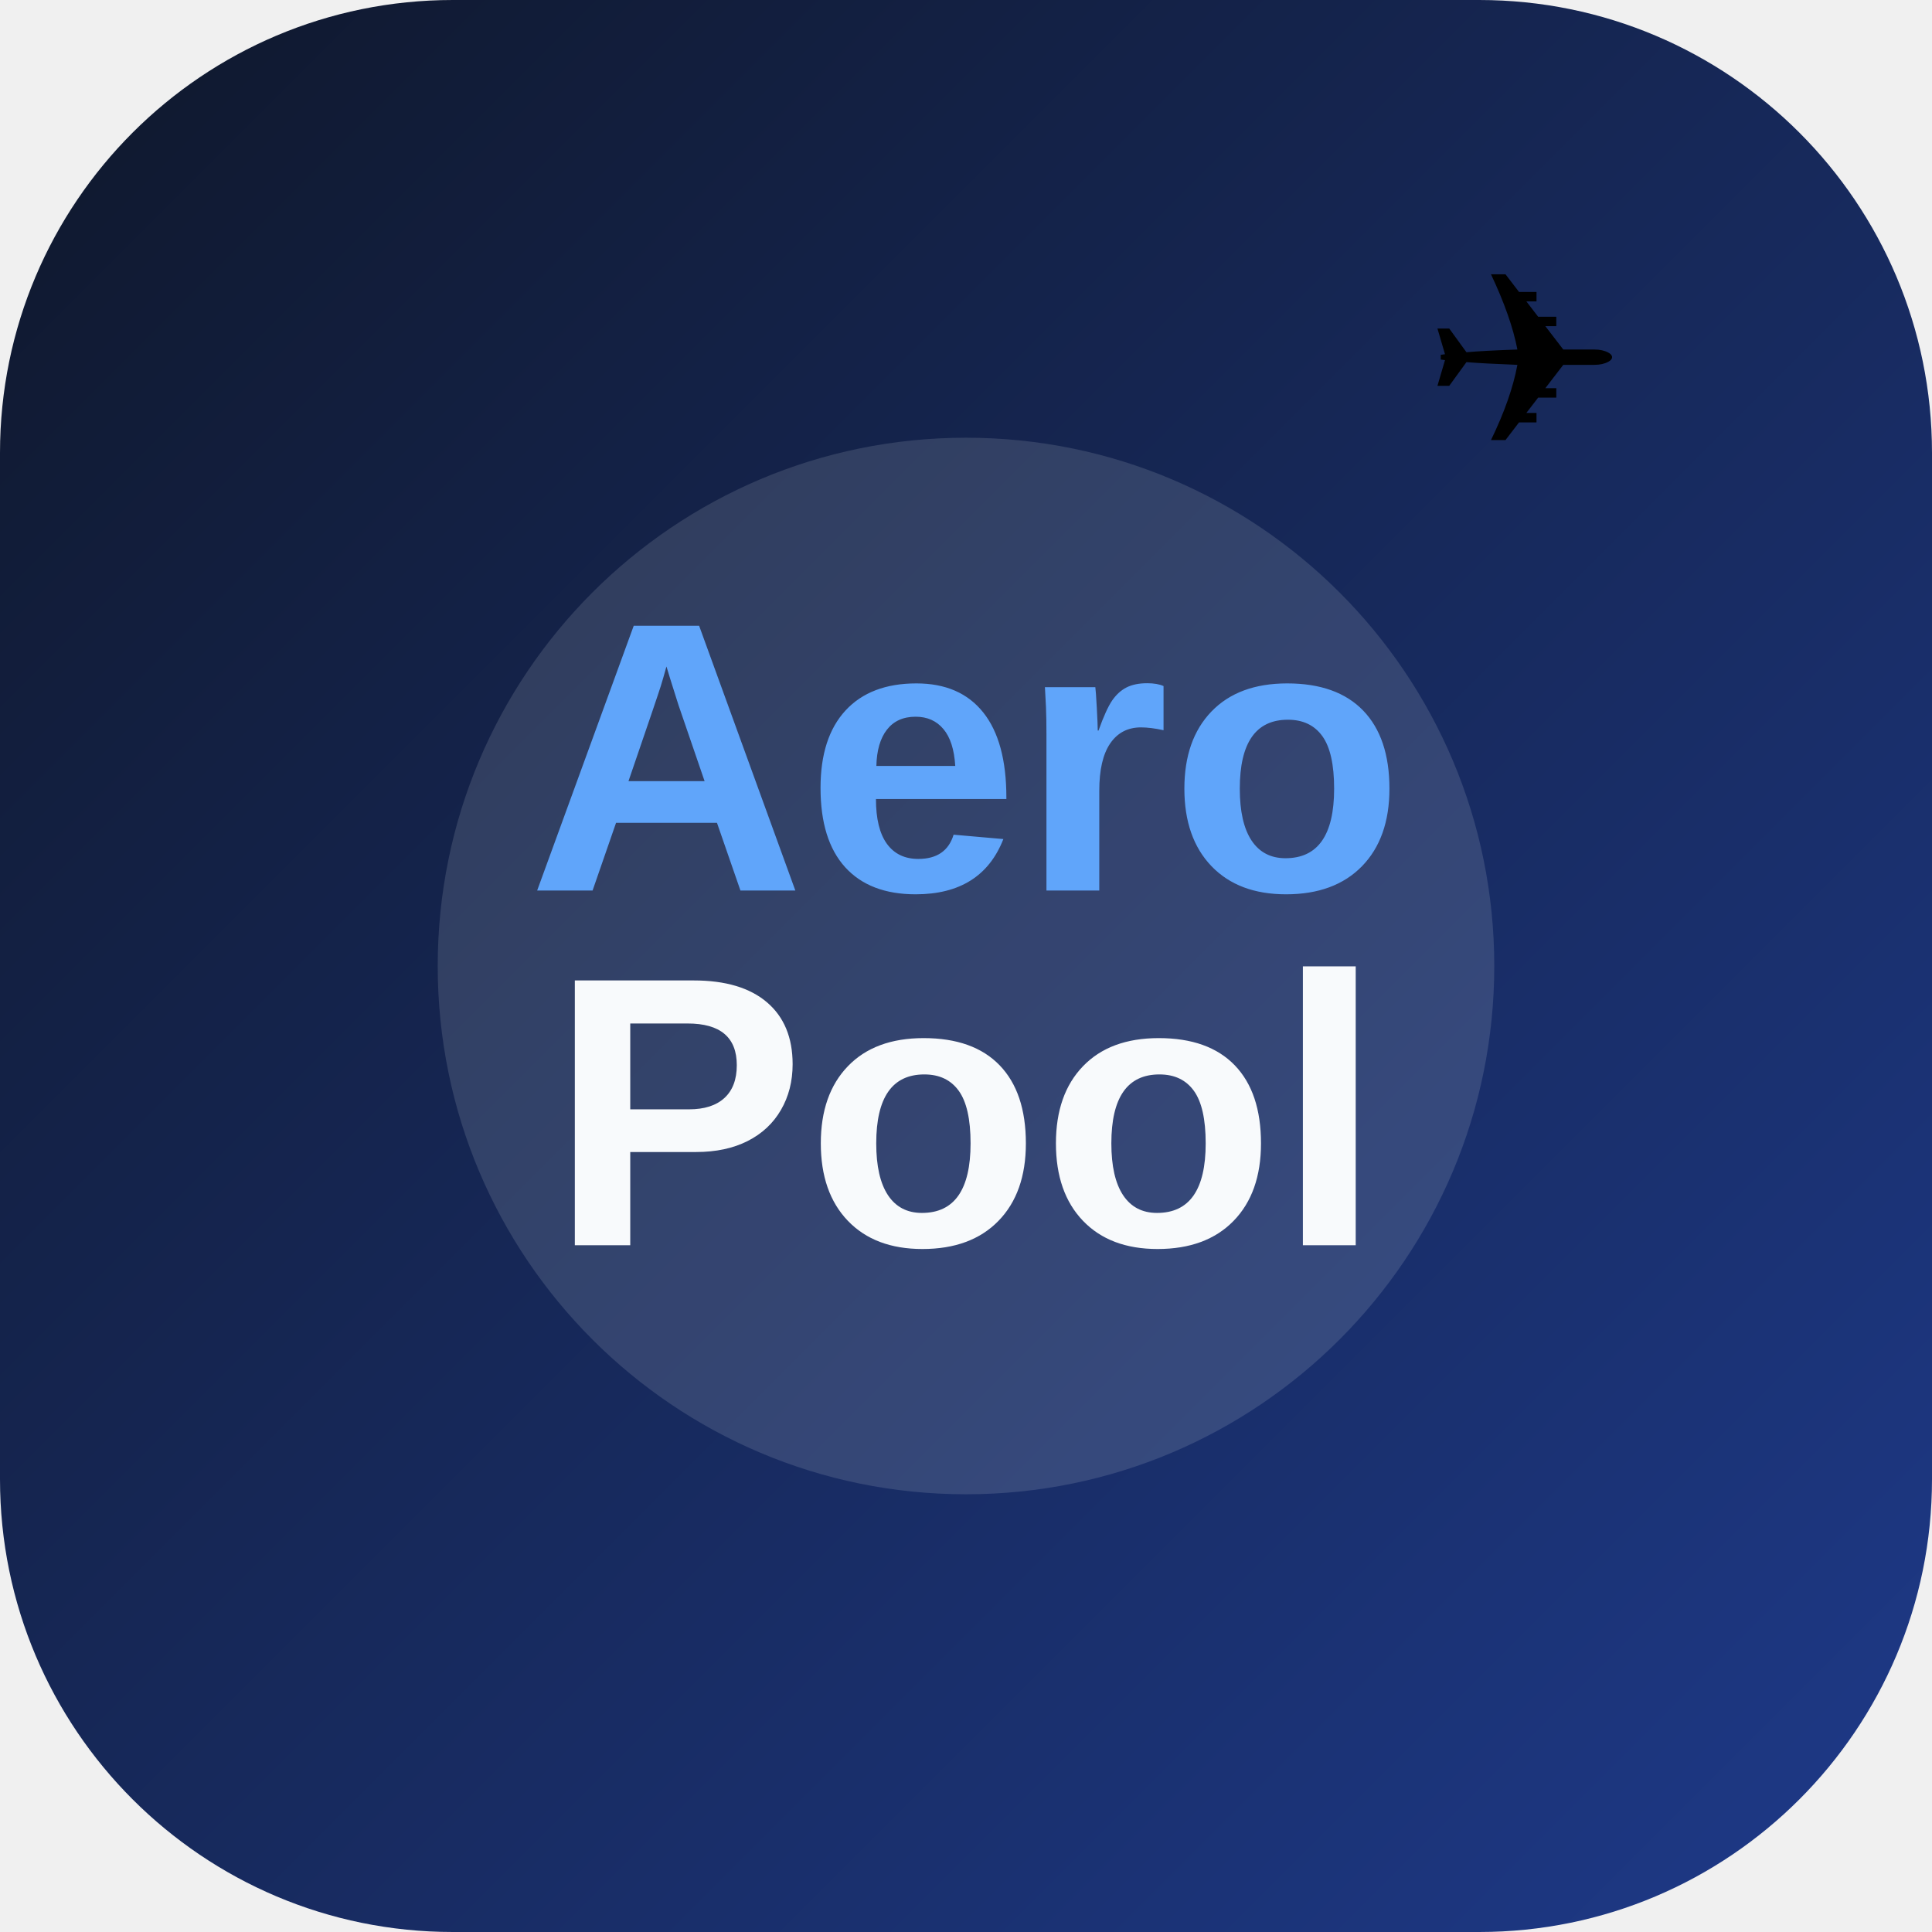
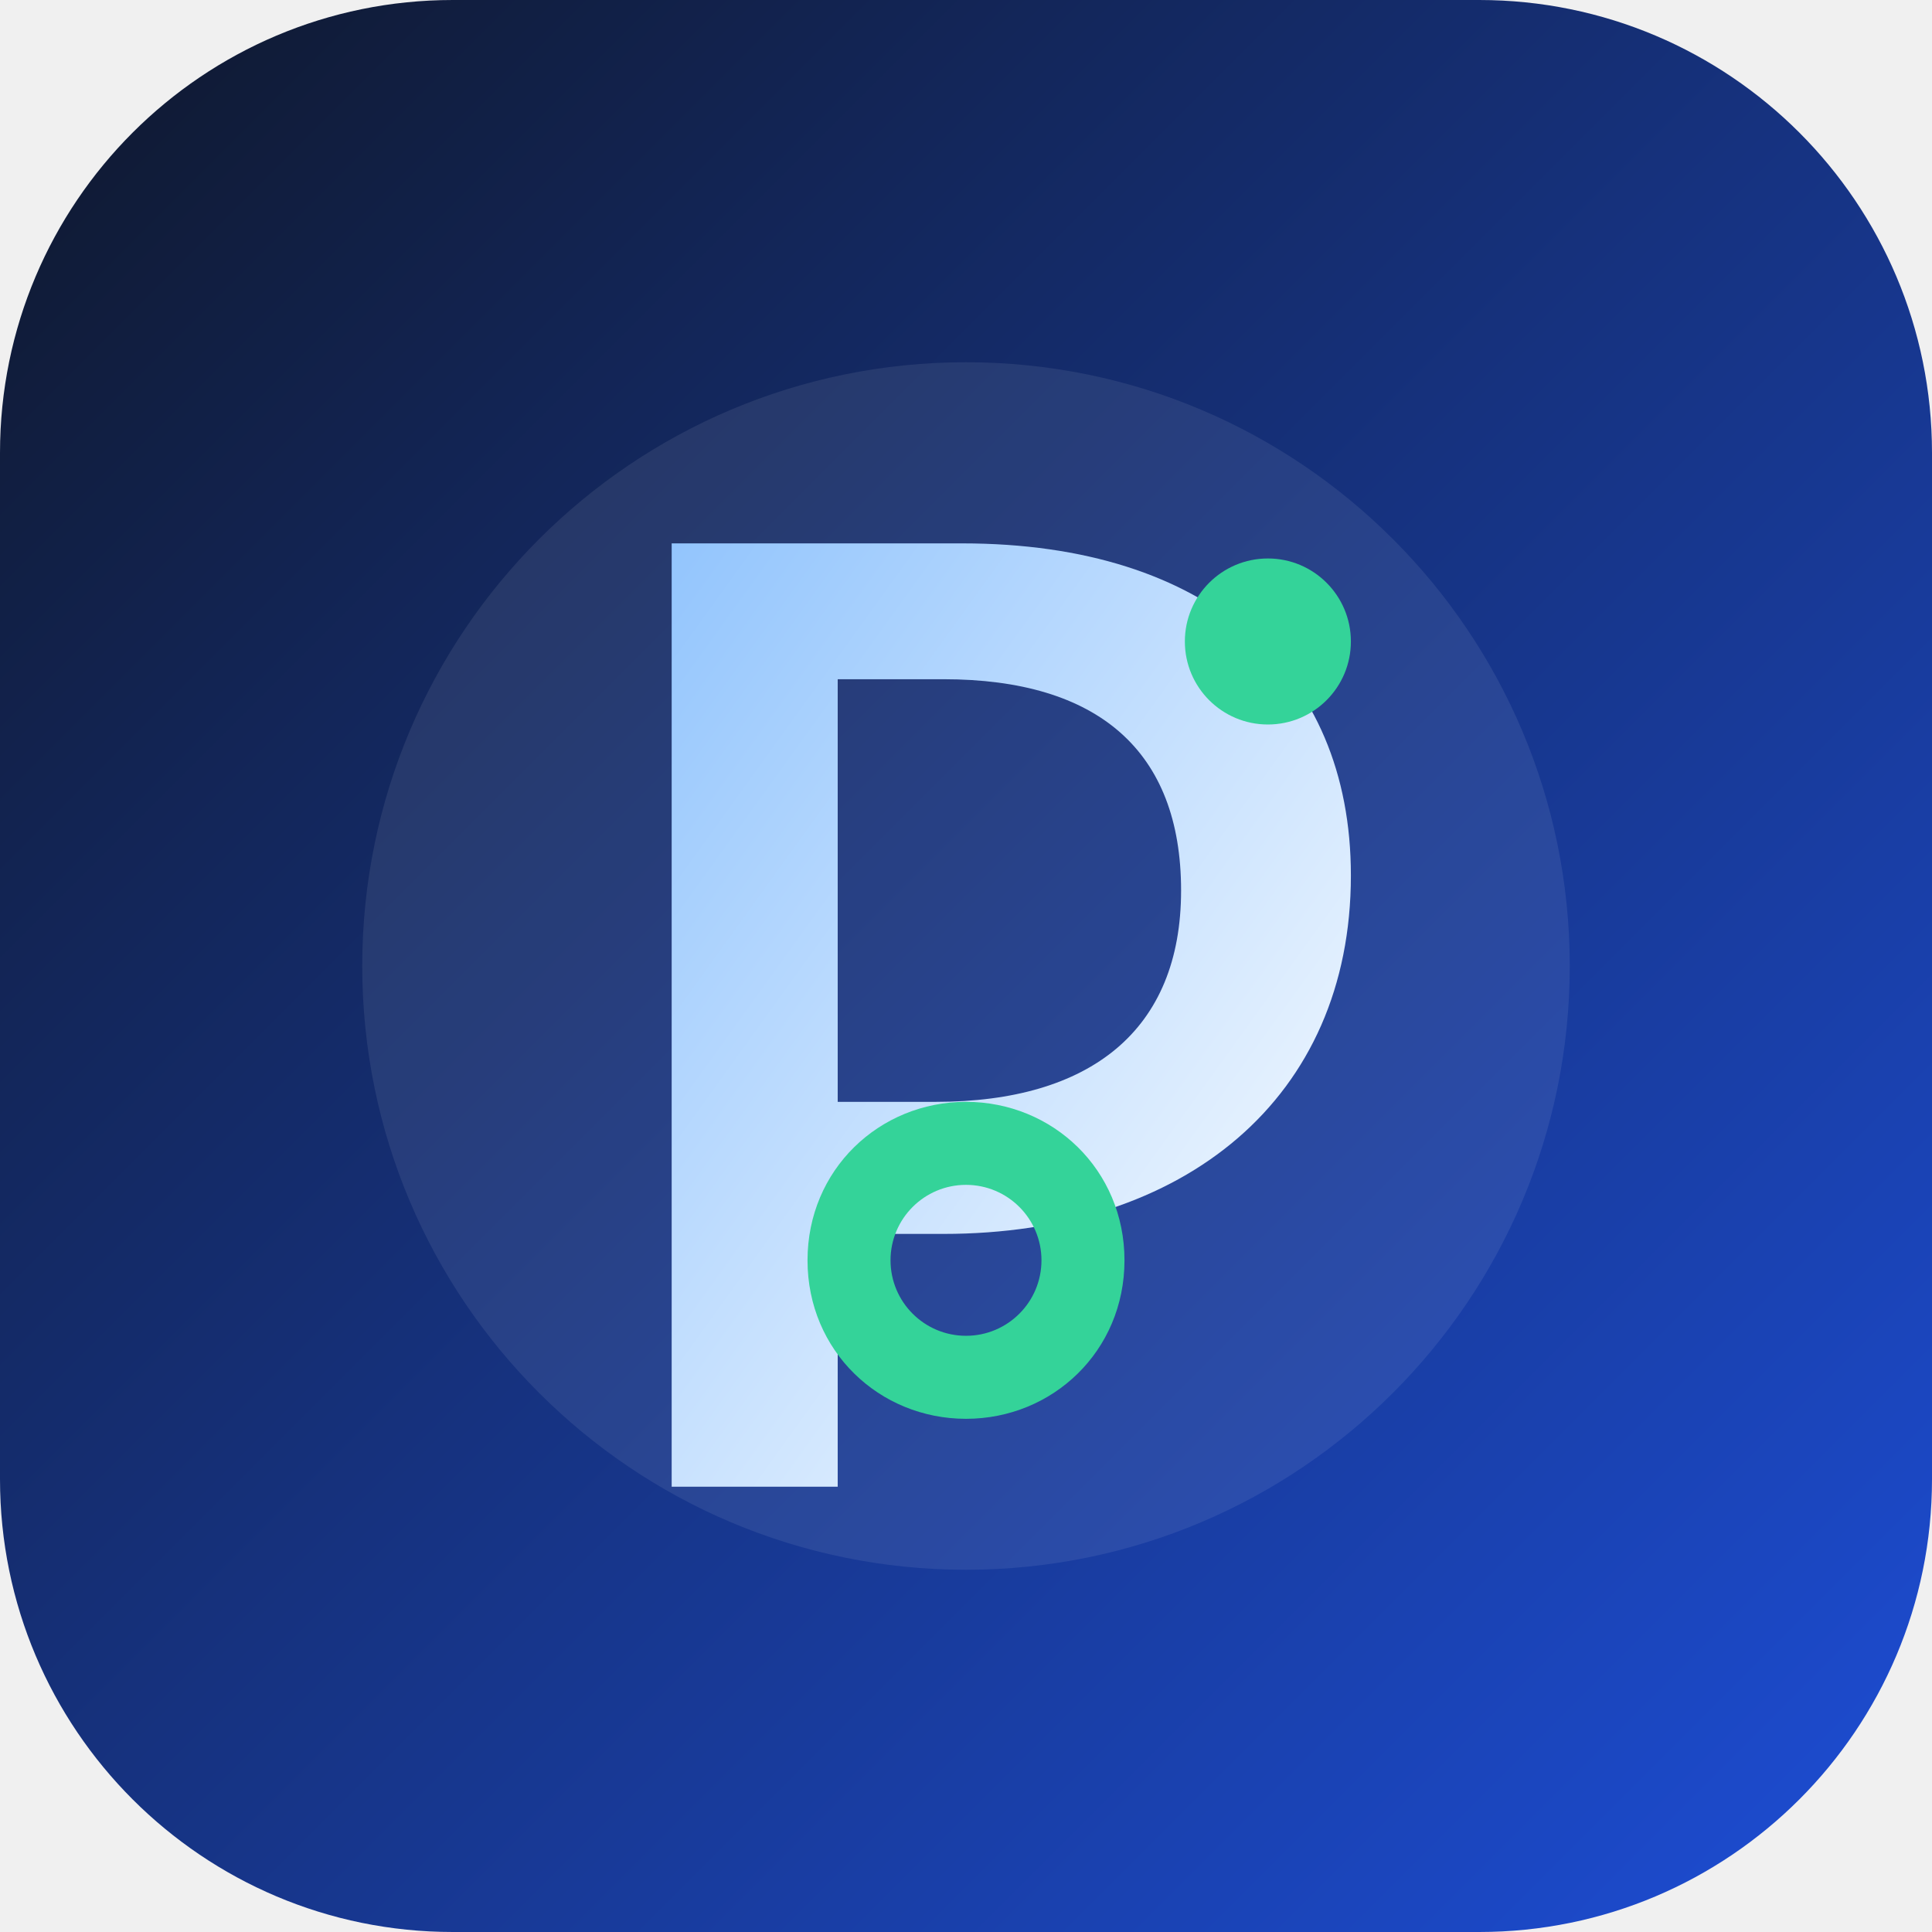
<svg xmlns="http://www.w3.org/2000/svg" width="512" height="512" viewBox="0 0 512 512">
  <defs>
    <linearGradient id="bg" x1="0" y1="0" x2="1" y2="1">
      <stop offset="0%" stop-color="#0f172a" />
-       <stop offset="100%" stop-color="#1e3a8a" />
+       <stop offset="100%" stop-color="#1d4ed8" />
+     </linearGradient>
+     <linearGradient id="mark" x1="0" y1="0" x2="1" y2="1">
+       <stop offset="0%" stop-color="#93c5fd" />
+       <stop offset="100%" stop-color="#ffffff" />
    </linearGradient>
  </defs>
  <rect width="512" height="512" rx="120" fill="url(#bg)" />
-   <circle cx="256" cy="256" r="140" fill="#e8eef3" opacity="0.14" />
-   <text x="256" y="236" text-anchor="middle" font-family="Nunito, Arial, sans-serif" font-size="102" font-weight="900" fill="#60a5fa">Aero</text>
-   <text x="256" y="330" text-anchor="middle" font-family="Nunito, Arial, sans-serif" font-size="102" font-weight="900" fill="#f8fafc">Pool</text>
-   <text x="404" y="118" text-anchor="middle" font-size="64">✈️</text>
+   <circle cx="256" cy="256" r="160" fill="#ffffff" opacity="0.08" />
+   <path d="M178 144h77c65 0 103 34 103 88 0 59-44 95-108 95h-28v67h-44V144zm44 36v112h26c41 0 65-19 65-56 0-37-22-56-63-56h-28z" fill="url(#mark)" />
+   <path d="M256 292c23 0 42 18 42 42s-19 42-42 42-42-18-42-42 19-42 42-42zm0 22a20 20 0 1 0 0 40 20 20 0 0 0 0-40z" fill="#34d399" />
+   <circle cx="336" cy="170" r="22" fill="#34d399" />
</svg>
